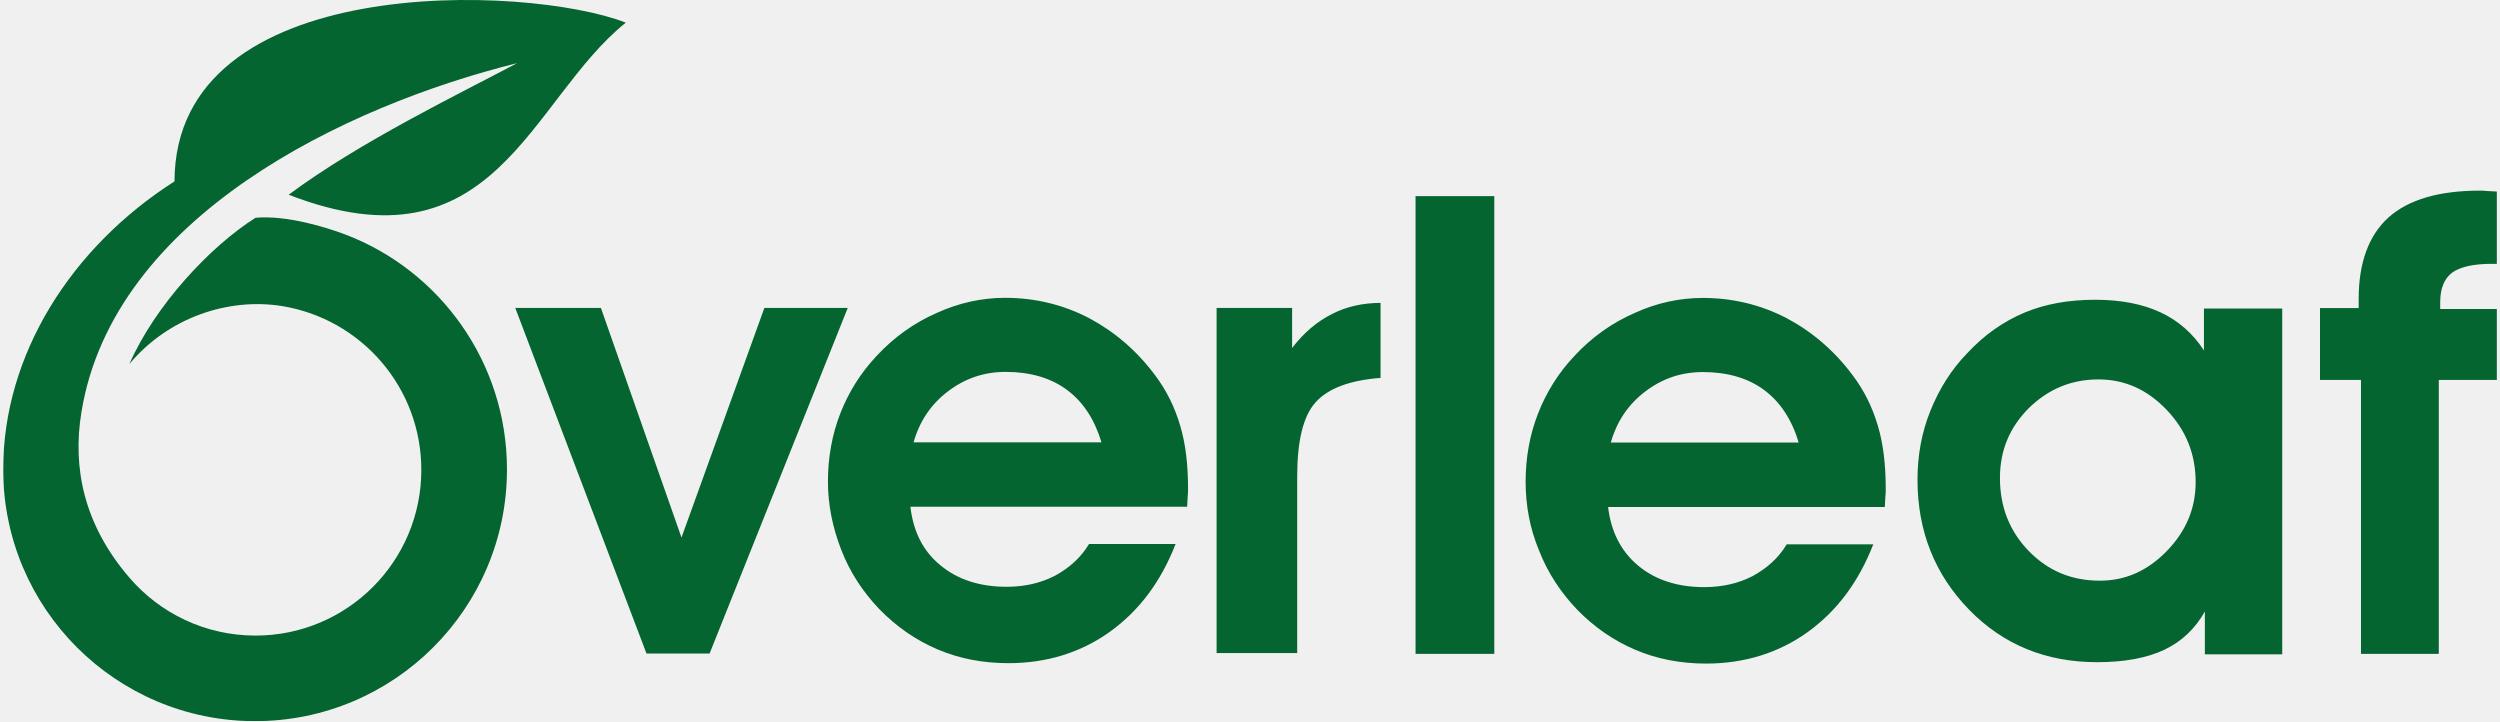
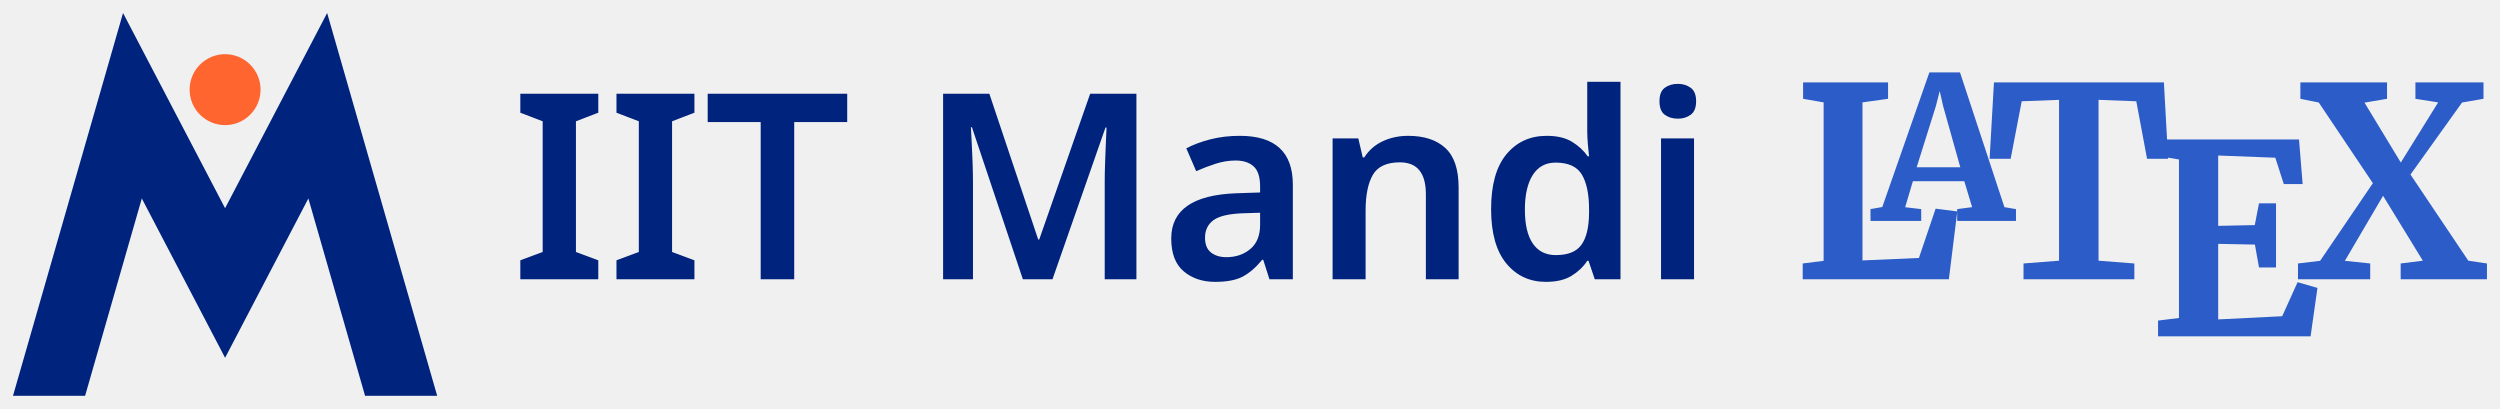
- <svg xmlns="http://www.w3.org/2000/svg" width="104" height="30" viewBox="0 0 104 30" fill="none">
-   <mask id="mask0_2946_8679" style="mask-type:alpha" maskUnits="userSpaceOnUse" x="0" y="0" width="58" height="30">
-     <path d="M57.431 30H0.132V0H57.431V30Z" fill="white" />
-   </mask>
-   <g mask="url(#mask0_2946_8679)">
-     <path d="M37.871 21.061C37.986 22.094 38.388 22.917 39.116 23.511C39.825 24.104 40.745 24.41 41.875 24.41C42.622 24.41 43.292 24.257 43.886 23.951C44.48 23.626 44.959 23.204 45.304 22.63H48.905C48.292 24.2 47.392 25.406 46.166 26.286C44.959 27.148 43.541 27.588 41.952 27.588C40.879 27.588 39.902 27.397 39.001 27.014C38.101 26.631 37.296 26.076 36.569 25.329C35.898 24.621 35.362 23.817 34.998 22.879C34.634 21.941 34.442 21.003 34.442 20.027C34.442 19.032 34.614 18.075 34.959 17.194C35.304 16.313 35.802 15.509 36.473 14.801C37.201 14.016 38.044 13.423 38.963 13.021C39.883 12.6 40.84 12.389 41.817 12.389C43.063 12.389 44.231 12.676 45.304 13.232C46.377 13.806 47.296 14.591 48.062 15.624C48.522 16.237 48.867 16.926 49.097 17.711C49.327 18.476 49.423 19.357 49.423 20.352C49.423 20.429 49.423 20.544 49.404 20.716C49.404 20.888 49.384 21.003 49.384 21.08H37.871V21.061ZM45.821 18.4C45.534 17.443 45.055 16.715 44.384 16.218C43.714 15.72 42.852 15.471 41.837 15.471C40.936 15.471 40.151 15.739 39.442 16.275C38.733 16.811 38.254 17.519 38.005 18.4H45.821ZM57.449 15.72C56.147 15.816 55.246 16.16 54.729 16.735C54.212 17.309 53.963 18.342 53.963 19.835V27.167H50.61V12.81H53.752V14.476C54.25 13.825 54.806 13.366 55.419 13.059C56.013 12.753 56.702 12.6 57.449 12.6V15.72ZM26.032 0.942C21.971 -0.647 7.278 -1.221 7.259 7.546C2.968 10.284 0.132 14.744 0.132 19.529C0.132 25.31 4.826 30 10.611 30C16.396 30 21.09 25.31 21.09 19.529C21.09 15.069 18.293 11.241 14.347 9.748C13.58 9.46 11.933 8.944 10.63 9.059C8.753 10.245 6.454 12.695 5.381 15.146C6.99 13.212 9.5 12.37 11.741 12.734C15.017 13.27 17.527 16.103 17.527 19.548C17.527 23.358 14.442 26.44 10.63 26.44C8.523 26.44 6.646 25.502 5.381 24.028C3.485 21.826 3.006 19.453 3.389 17.137C4.711 9.02 14.347 4.407 21.511 2.627C19.174 3.871 14.96 5.9 12.009 8.101C20.611 11.432 22.009 4.177 26.032 0.942ZM29.519 27.186H26.894L21.435 12.81H24.998L28.35 22.362L31.798 12.81H35.266L29.519 27.186Z" fill="#046530" />
+ <svg xmlns="http://www.w3.org/2000/svg" width="384.85" height="62.93" viewBox="0 0 384.85 62.93">
+   <circle cx="34.65" cy="13.8" r="5.46" fill="#ff652f" />
+   <path d="M13.1 60.93L21.83 30.55L34.65 55.08L47.47 30.55L56.2 60.93L67.3 60.93L50.36 2L34.65 32.05L18.94 2L2 60.93Z" fill="#00237d" />
+   <g transform="translate(78.7 42.99)">
+     <path d="M13.4 0L1.4 0L1.4 -2.92L4.84 -4.2L4.84 -24.32L1.4 -25.64L1.4 -28.56L13.4 -28.56L13.4 -25.64L9.96 -24.32L9.96 -4.2L13.4 -2.92ZM28.2 0L16.2 0L16.2 -2.92L19.64 -4.2L19.64 -24.32L16.2 -25.64L16.2 -28.56L28.2 -28.56L28.2 -25.64L24.76 -24.32L24.76 -4.2L28.2 -2.92ZM43.56 0L38.4 0L38.4 -24.2L30.24 -24.2L30.24 -28.56L51.72 -28.56L51.72 -24.2L43.56 -24.2ZM78.76 0L70.92 -23.4L70.76 -23.4Q70.8 -22.6 70.88 -21.14Q70.96 -19.68 71.02 -17.98Q71.08 -16.28 71.08 -14.8L71.08 0L66.48 0L66.48 -28.56L73.6 -28.56L81.12 -6.12L81.28 -6.12L89.12 -28.56L96.24 -28.56L96.24 0L91.36 0L91.36 -15.04Q91.36 -16.4 91.42 -18.02Q91.48 -19.64 91.54 -21.08Q91.6 -22.52 91.64 -23.36L91.48 -23.36L83.32 0ZM112.16 -22.08Q120.32 -22.08 120.32 -14.56L120.32 0L116.72 0L115.76 -3L115.6 -3Q114.16 -1.24 112.62 -0.42Q111.08 0.4 108.36 0.4Q105.44 0.4 103.52 -1.22Q101.6 -2.84 101.6 -6.28Q101.6 -12.88 111.64 -13.24L115.28 -13.36L115.28 -14.28Q115.28 -16.48 114.28 -17.38Q113.28 -18.28 111.52 -18.28Q109.96 -18.28 108.42 -17.78Q106.88 -17.28 105.44 -16.64L103.92 -20.16Q105.52 -21 107.62 -21.54Q109.72 -22.08 112.16 -22.08ZM112.64 -10.16Q109.36 -10.04 108.08 -9.08Q106.8 -8.12 106.8 -6.4Q106.8 -4.84 107.72 -4.12Q108.64 -3.4 110.08 -3.4Q112.28 -3.4 113.78 -4.66Q115.28 -5.92 115.28 -8.4L115.28 -10.24ZM138.08 -22.08Q141.76 -22.08 143.8 -20.2Q145.84 -18.32 145.84 -14.12L145.84 0L140.8 0L140.8 -13.08Q140.8 -18 136.8 -18Q133.76 -18 132.64 -16.08Q131.52 -14.16 131.52 -10.56L131.52 0L126.44 0L126.44 -21.68L130.4 -21.68L131.08 -18.76L131.32 -18.76Q132.36 -20.4 134.14 -21.24Q135.92 -22.08 138.08 -22.08ZM159.28 0.4Q155.52 0.4 153.18 -2.44Q150.84 -5.28 150.84 -10.8Q150.84 -16.4 153.2 -19.24Q155.56 -22.08 159.4 -22.08Q161.8 -22.08 163.3 -21.16Q164.8 -20.24 165.72 -18.92L165.92 -18.92Q165.84 -19.56 165.74 -20.74Q165.64 -21.92 165.64 -22.84L165.64 -30.4L170.76 -30.4L170.76 0L166.8 0L165.84 -2.84L165.64 -2.84Q164.76 -1.48 163.24 -0.54Q161.72 0.4 159.28 0.4ZM160.8 -3.72Q163.6 -3.72 164.74 -5.3Q165.88 -6.88 165.92 -10.12L165.92 -10.76Q165.92 -14.24 164.82 -16.1Q163.72 -17.96 160.76 -17.96Q158.48 -17.96 157.26 -16.06Q156.04 -14.16 156.04 -10.72Q156.04 -7.28 157.26 -5.5Q158.48 -3.72 160.8 -3.72ZM179.6 -30.08Q180.72 -30.08 181.56 -29.48Q182.4 -28.88 182.4 -27.4Q182.4 -25.92 181.56 -25.32Q180.72 -24.72 179.6 -24.72Q178.4 -24.72 177.58 -25.32Q176.76 -25.92 176.76 -27.4Q176.76 -28.88 177.58 -29.48Q178.4 -30.08 179.6 -30.08ZM182.08 -21.68L182.08 0L177 0L177 -21.68Z" fill="#00237d" />
+     <path d="M202.03 -2.84L202.03 -27.23L198.87 -27.78L198.87 -30.31L211.95 -30.31L211.95 -27.78L208.01 -27.23L208.01 -2.9L216.7 -3.28L219.27 -10.87L222.6 -10.44L221.31 0L198.81 0L198.81 -2.43ZM211.06 -11.12L218.31 -31.85L223.02 -31.85L229.86 -11.1L231.64 -10.8L231.64 -8.98L222.59 -8.98L222.59 -10.8L224.89 -11.1L223.68 -15.1L215.77 -15.1L214.58 -11.09L217.05 -10.8L217.05 -8.98L209.25 -8.98L209.24 -10.8ZM223.07 -17.24L220.42 -26.68L219.9 -28.97L219.3 -26.63L216.35 -17.24ZM238.27 -2.86L238.27 -27.62L232.52 -27.4L230.82 -18.54L227.58 -18.54L228.25 -30.31L254.41 -30.31L255.06 -18.54L251.82 -18.54L250.16 -27.4L244.35 -27.62L244.35 -2.86L249.86 -2.43L249.86 0L232.8 0L232.8 -2.43ZM256.73 5.96L256.73 -18.44L253.49 -18.99L253.49 -21.52L275.21 -21.52L275.77 -14.65L272.87 -14.65L271.56 -18.71L262.77 -19.05L262.77 -8.22L268.4 -8.34L269.05 -11.69L271.67 -11.69L271.67 -1.82L269.05 -1.82L268.42 -5.34L262.77 -5.45L262.77 6.18L272.62 5.69L274.99 0.45L278.05 1.33L276.99 8.79L253.51 8.79L253.51 6.36ZM278.46 -2.84L286.58 -14.79L278.25 -27.21L275.42 -27.78L275.42 -30.31L288.76 -30.31L288.76 -27.78L285.29 -27.19L290.88 -17.97L296.63 -27.23L293.13 -27.78L293.13 -30.31L303.61 -30.31L303.61 -27.78L300.31 -27.21L292.37 -16.12L301.27 -2.86L304.14 -2.43L304.14 0L290.86 0L290.86 -2.43L294.27 -2.86L288.15 -12.85L282.27 -2.84L286.17 -2.43L286.17 0L275.05 0L275.05 -2.43Z" fill="#2b5cc7" />
  </g>
-   <path d="M66.895 21.072C67.01 22.106 67.431 22.93 68.14 23.524C68.849 24.118 69.768 24.424 70.899 24.424C71.646 24.424 72.316 24.271 72.91 23.965C73.504 23.639 73.983 23.218 74.328 22.643H77.929C77.316 24.214 76.416 25.421 75.19 26.302C73.983 27.164 72.565 27.605 70.975 27.605C69.903 27.605 68.925 27.413 68.025 27.03C67.125 26.647 66.32 26.091 65.592 25.344C64.922 24.635 64.385 23.831 64.021 22.892C63.638 21.972 63.466 21.014 63.466 20.037C63.466 19.041 63.638 18.083 63.983 17.202C64.328 16.321 64.826 15.516 65.496 14.807C66.224 14.022 67.067 13.428 67.987 13.026C68.906 12.604 69.864 12.394 70.841 12.394C72.086 12.394 73.255 12.681 74.328 13.237C75.401 13.811 76.32 14.597 77.086 15.631C77.546 16.244 77.891 16.934 78.121 17.719C78.351 18.486 78.447 19.367 78.447 20.363C78.447 20.44 78.447 20.555 78.427 20.727C78.427 20.899 78.408 21.014 78.408 21.091H66.895V21.072ZM74.826 18.409C74.538 17.451 74.06 16.723 73.389 16.225C72.719 15.727 71.857 15.478 70.841 15.478C69.941 15.478 69.155 15.746 68.447 16.283C67.738 16.819 67.259 17.528 67.01 18.409H74.826ZM91.722 27.202V25.44C91.32 26.148 90.765 26.685 90.037 27.03C89.309 27.375 88.37 27.547 87.24 27.547C85.113 27.547 83.332 26.819 81.914 25.363C80.496 23.907 79.768 22.106 79.768 19.961C79.768 18.945 79.941 17.988 80.305 17.087C80.669 16.187 81.167 15.382 81.837 14.693C82.546 13.926 83.351 13.371 84.213 13.007C85.075 12.643 86.071 12.47 87.163 12.47C88.217 12.47 89.117 12.643 89.864 12.988C90.611 13.332 91.224 13.869 91.684 14.578V12.834H94.941V27.221H91.722V27.202ZM83.198 19.884C83.198 21.091 83.6 22.106 84.404 22.93C85.209 23.754 86.186 24.156 87.355 24.156C88.408 24.156 89.328 23.754 90.132 22.93C90.937 22.106 91.339 21.148 91.339 20.057C91.339 18.888 90.937 17.892 90.132 17.049C89.328 16.206 88.389 15.784 87.297 15.784C86.167 15.784 85.209 16.187 84.404 16.972C83.6 17.777 83.198 18.735 83.198 19.884ZM103.868 12.815V15.804H101.454V27.202H98.217V15.804H96.512V12.815H98.121V12.432C98.121 10.919 98.542 9.788 99.366 9.041C100.209 8.294 101.473 7.93 103.178 7.93C103.236 7.93 103.351 7.93 103.504 7.949C103.657 7.949 103.772 7.968 103.868 7.968V10.976H103.638C102.872 10.976 102.335 11.11 102.01 11.34C101.684 11.589 101.512 11.991 101.512 12.585V12.854H103.868V12.815ZM58.887 27.202H62.163V8.16H58.887V27.202Z" fill="#046530" />
</svg>
